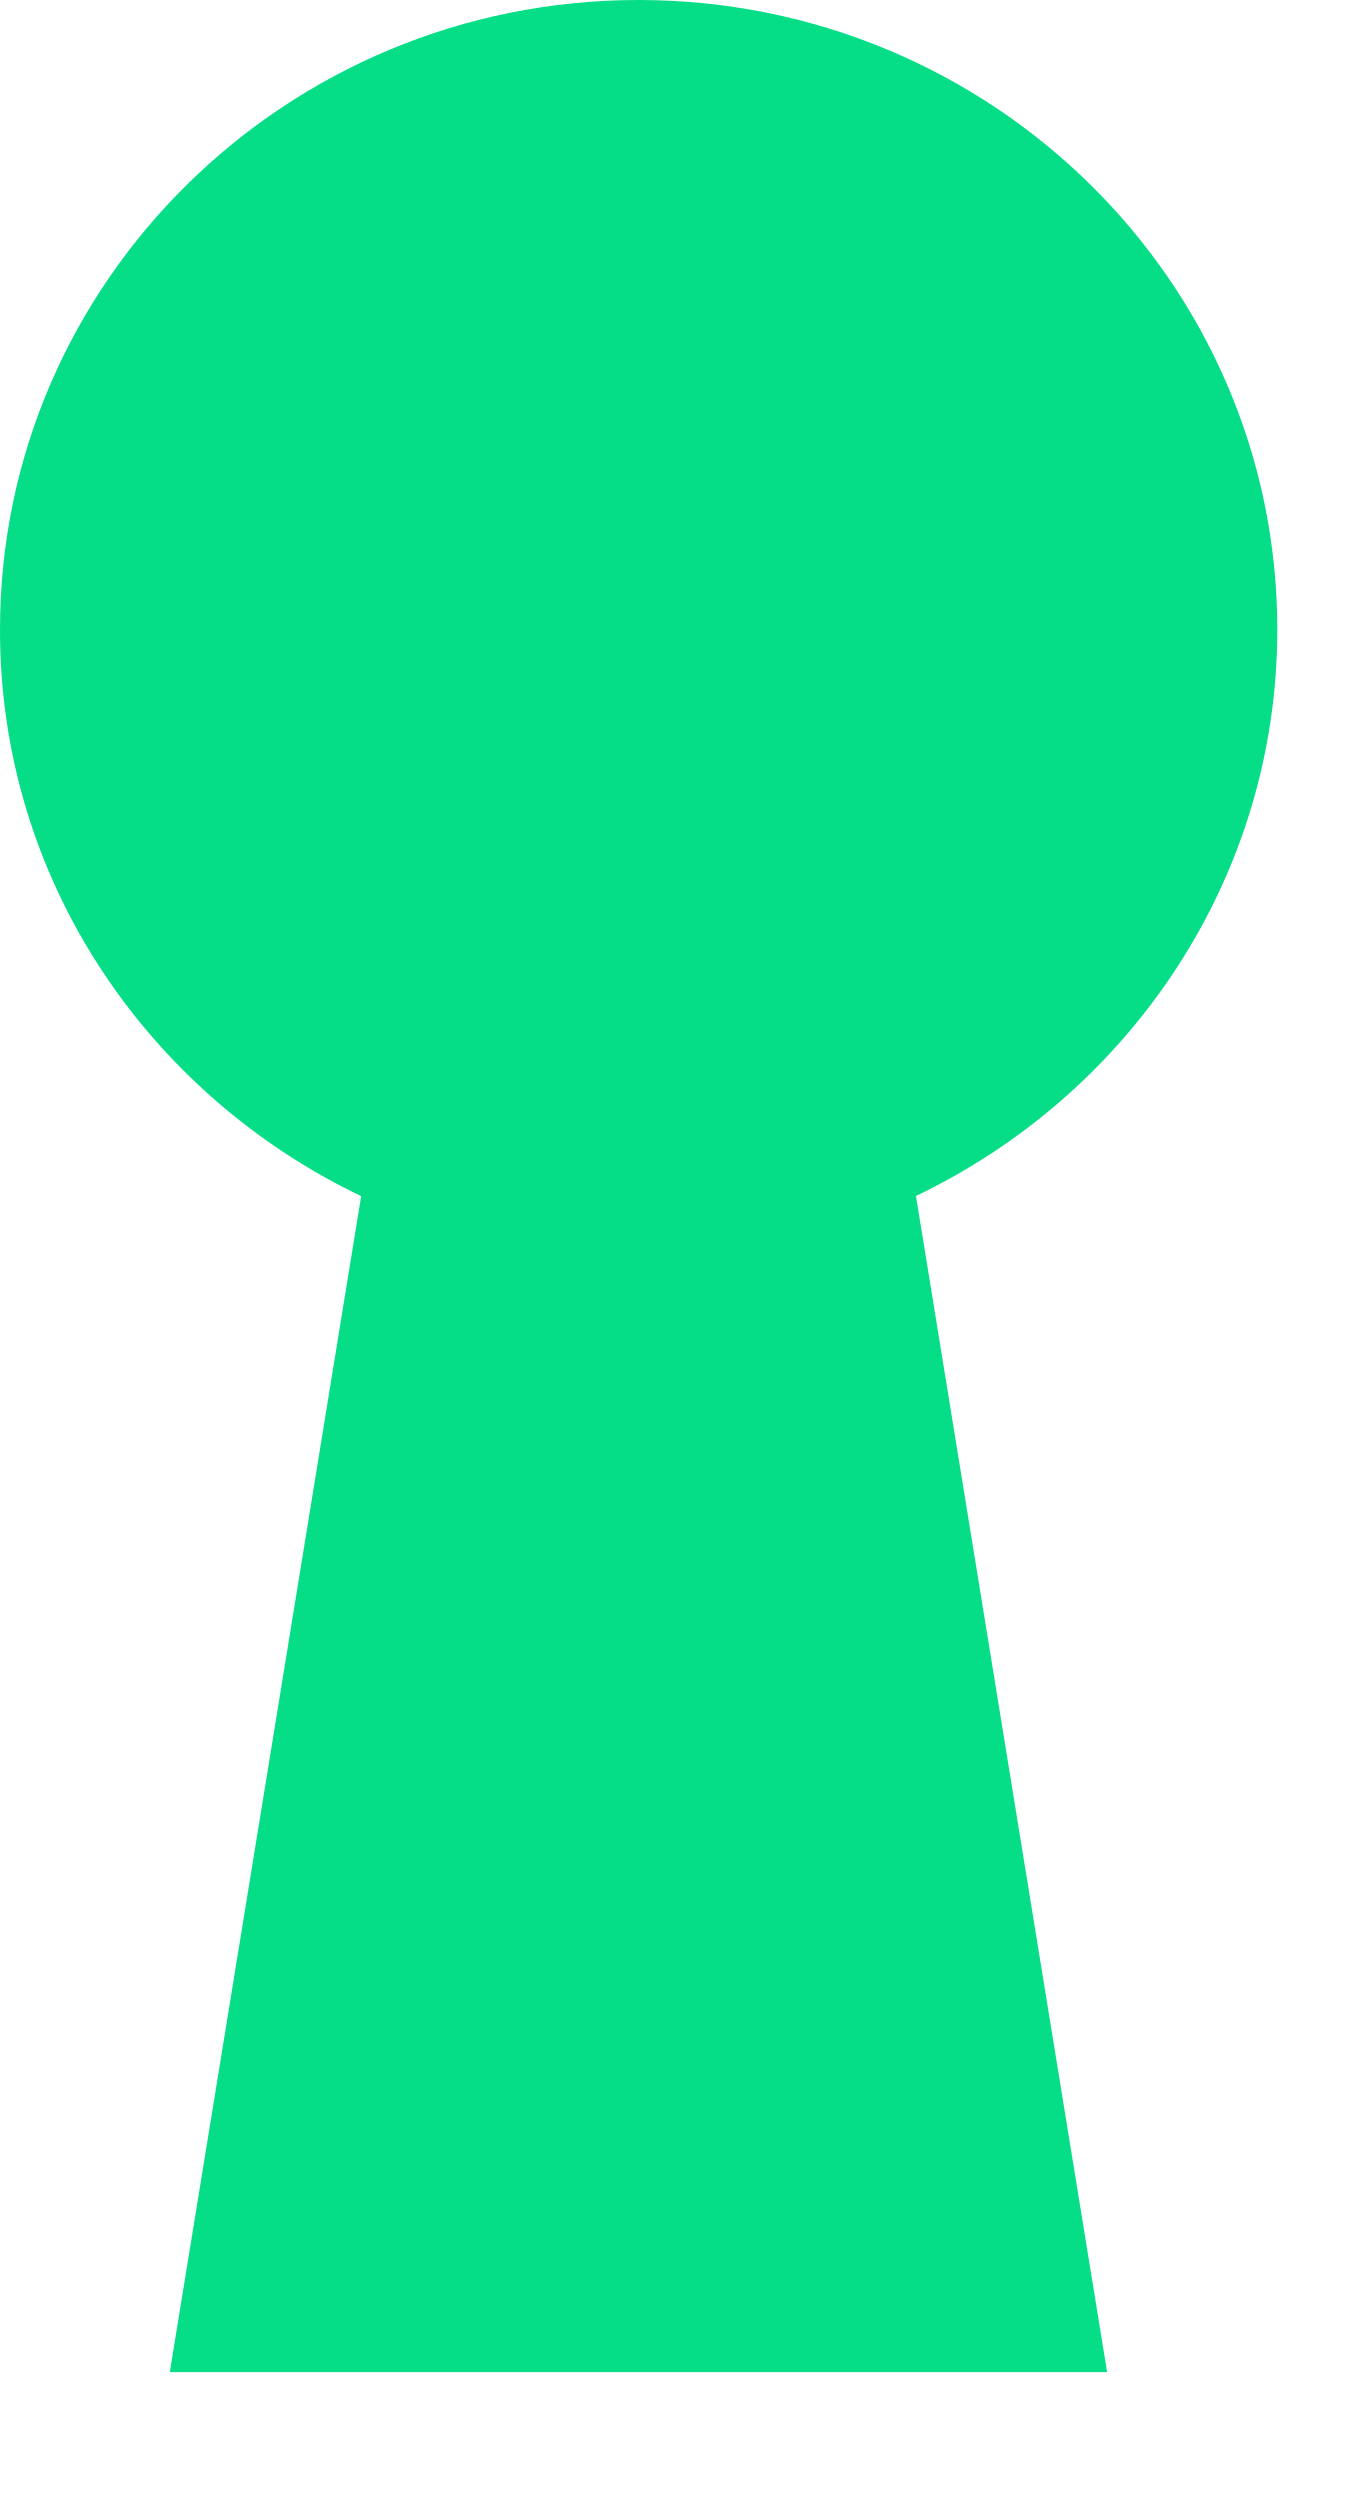
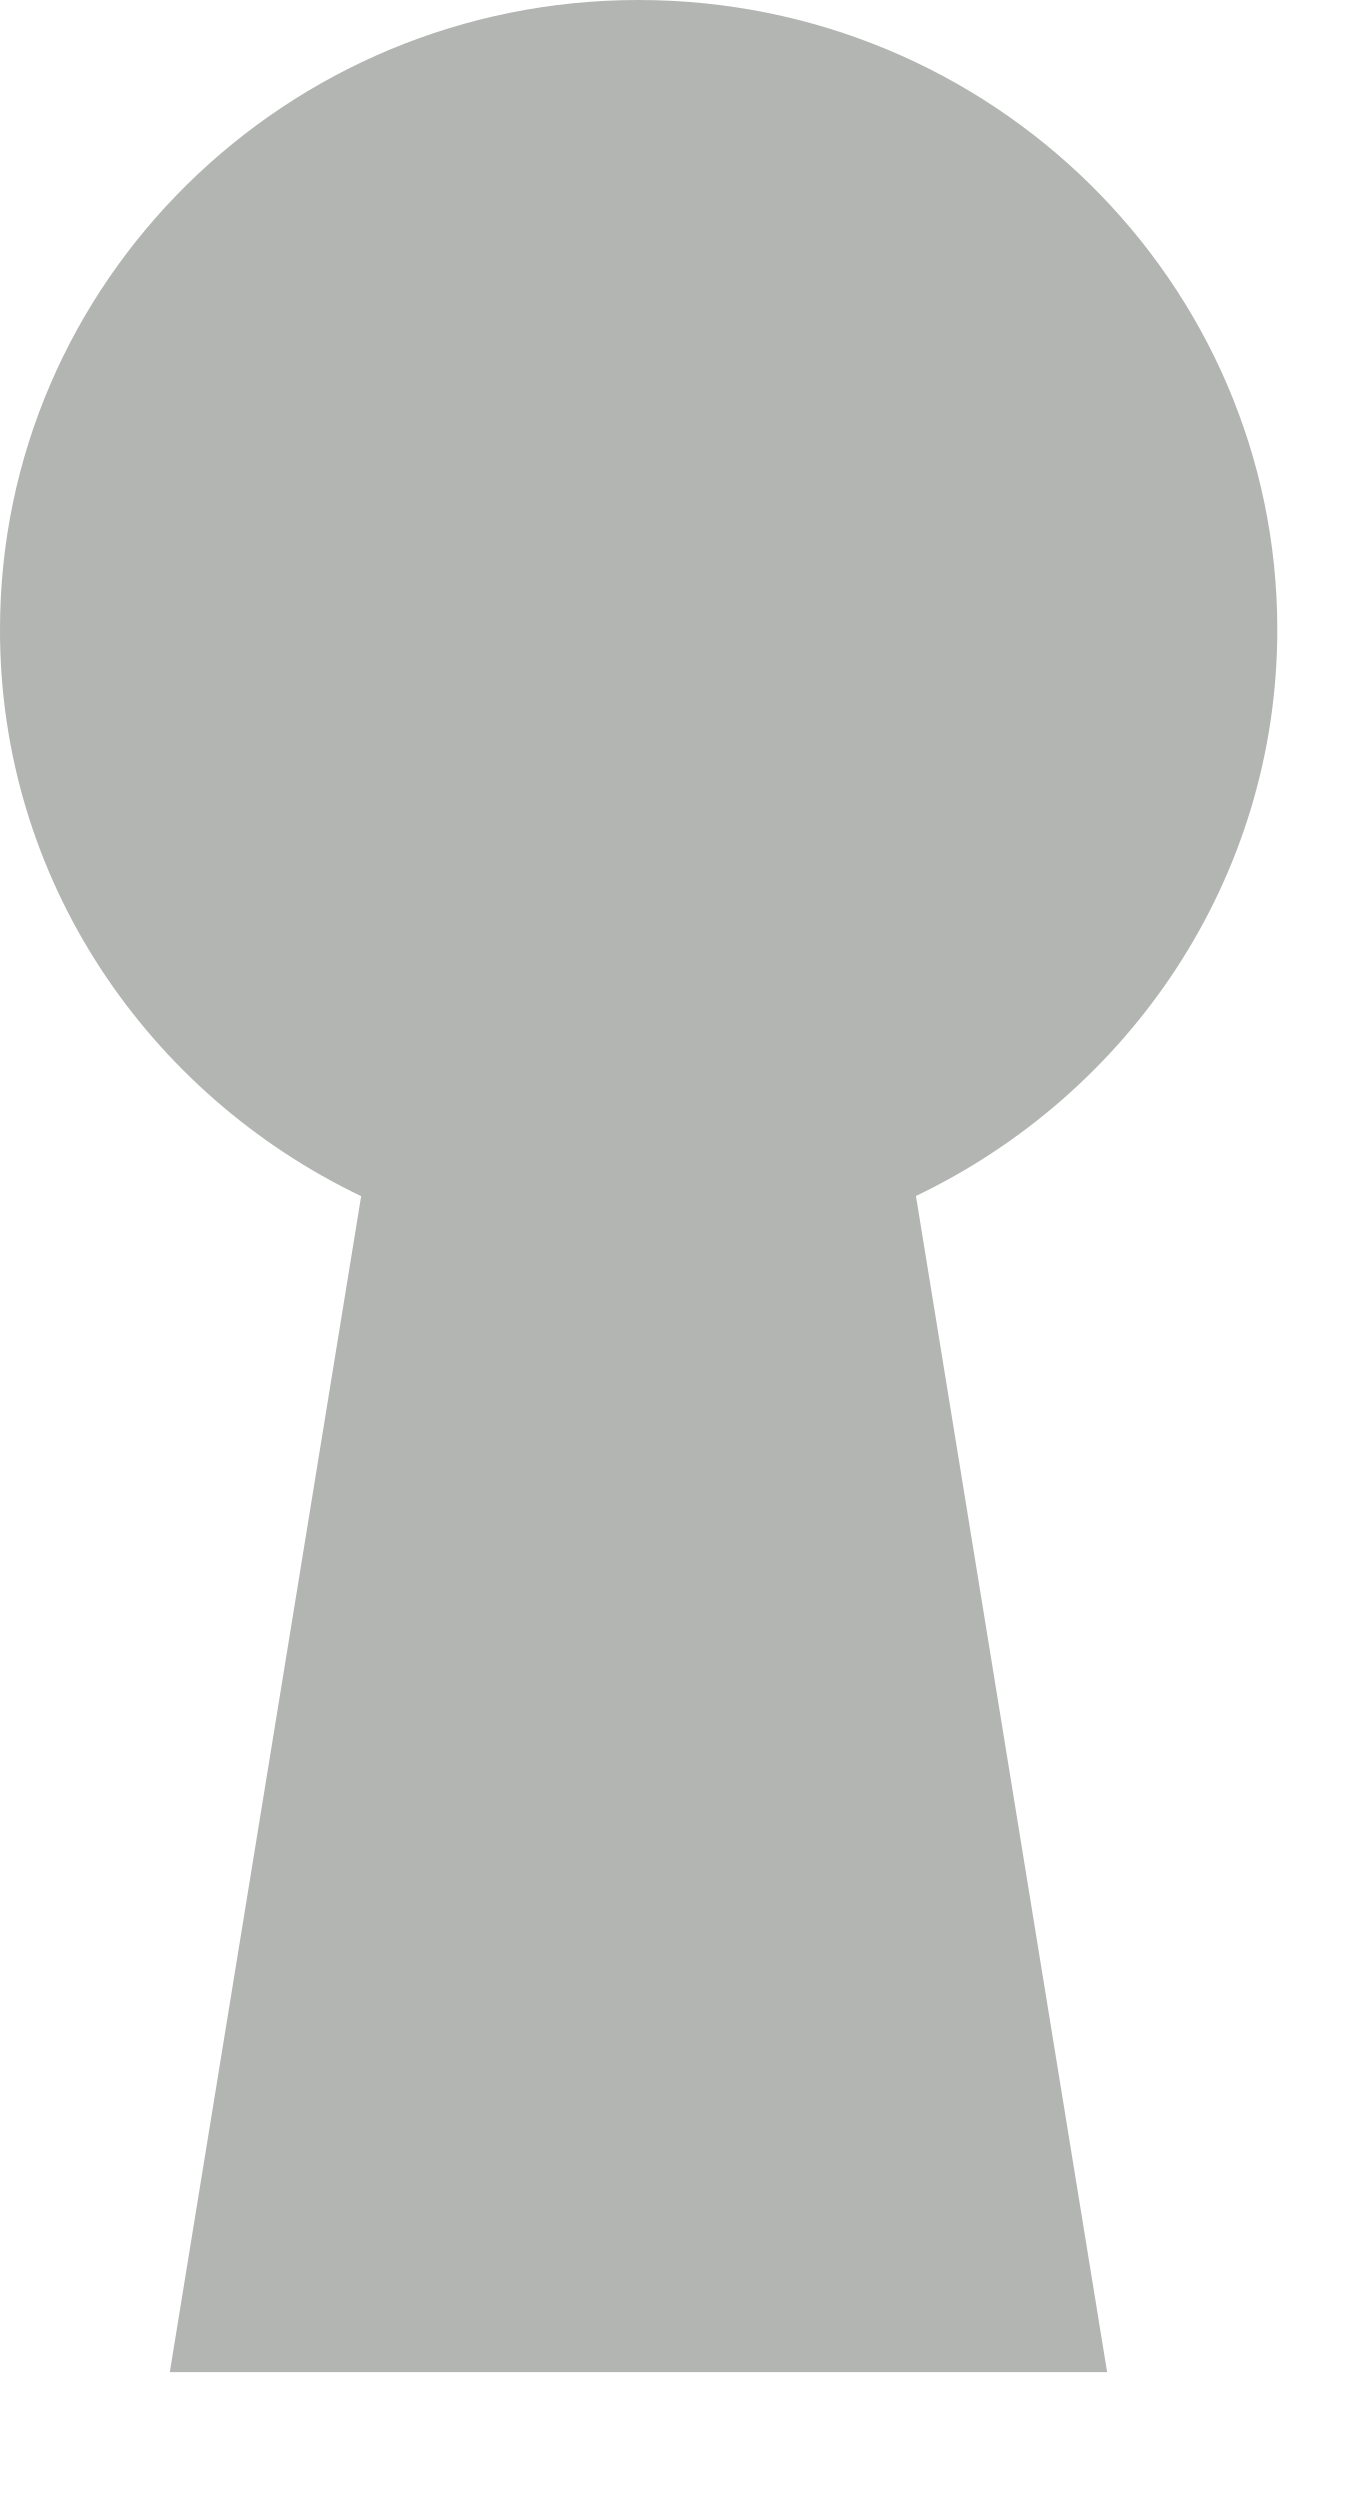
<svg xmlns="http://www.w3.org/2000/svg" width="7" height="13" viewBox="0 0 7 13">
-   <path fill="#05de87" fill-rule="evenodd" d="M1.878 6.22l-.995 6.115h4.874l-.994-6.116c1.109-.531 1.879-1.648 1.879-2.946C6.642 1.467 5.155 0 3.32 0 1.488 0 0 1.467 0 3.273-.002 4.572.767 5.688 1.878 6.22" />
+   <path fill="#B2B5B2" fill-rule="evenodd" d="M1.878 6.22l-.995 6.115h4.874l-.994-6.116c1.109-.531 1.879-1.648 1.879-2.946C6.642 1.467 5.155 0 3.32 0 1.488 0 0 1.467 0 3.273-.002 4.572.767 5.688 1.878 6.22" />
</svg>
